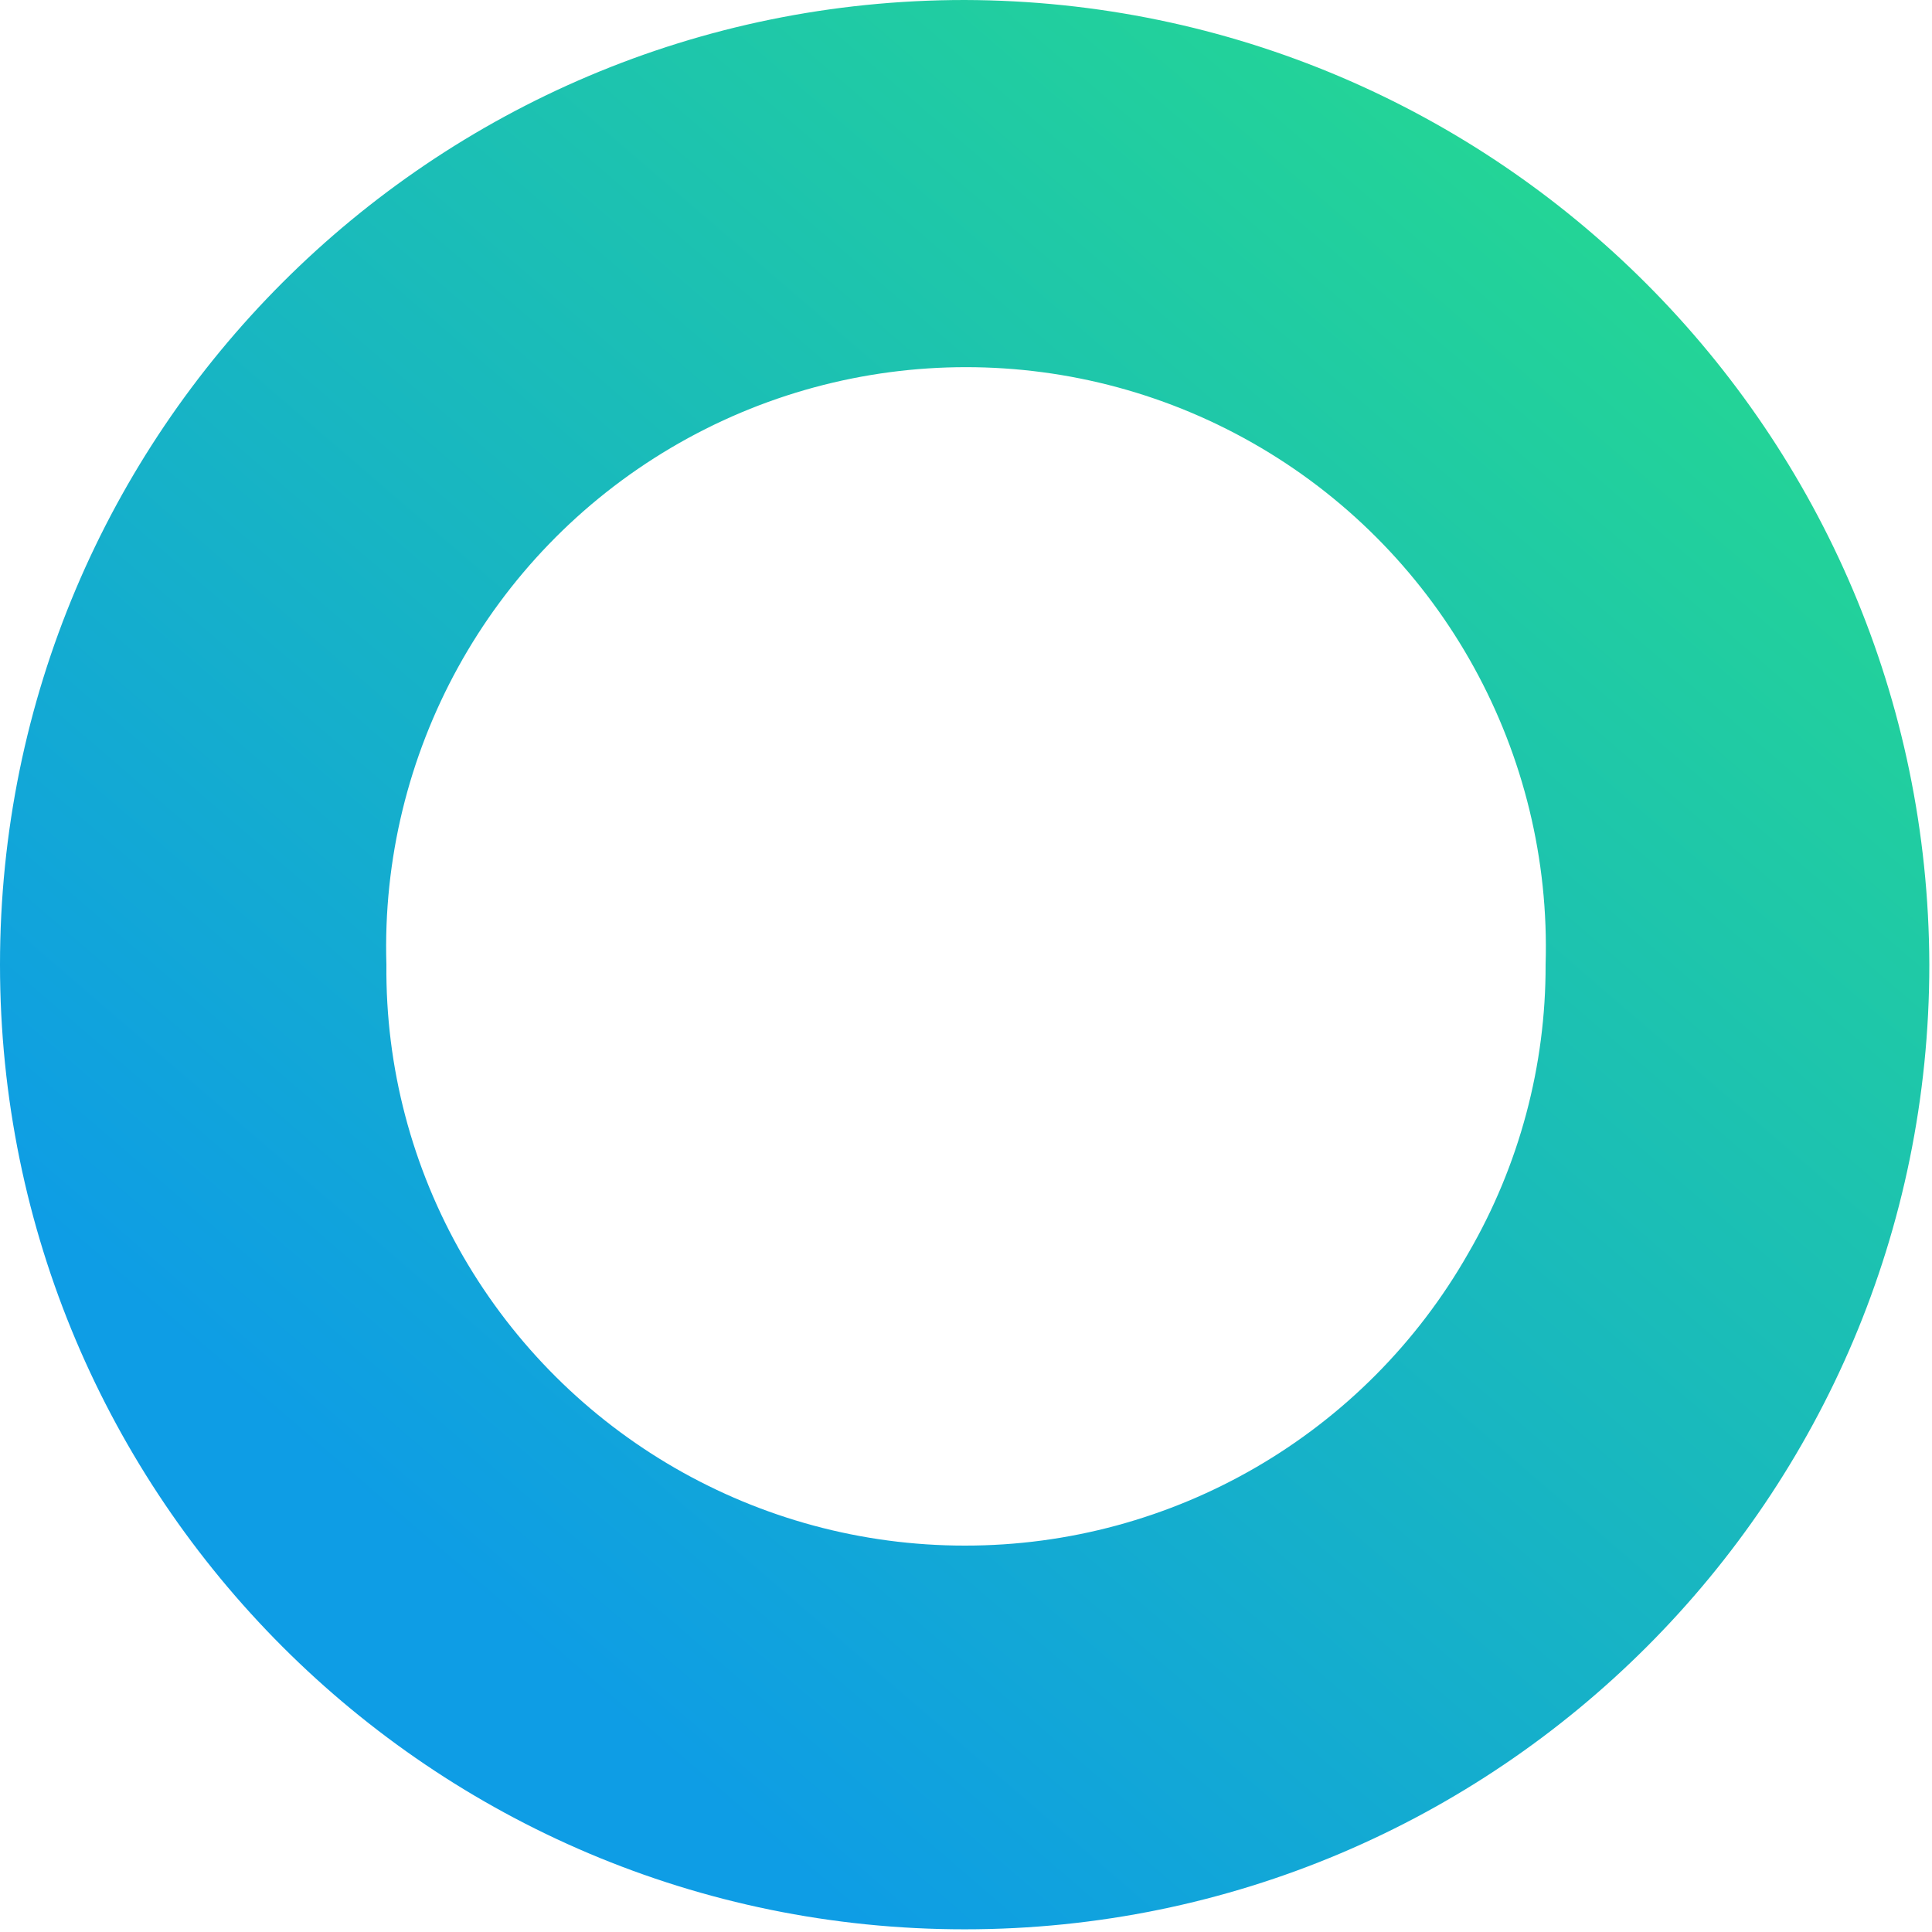
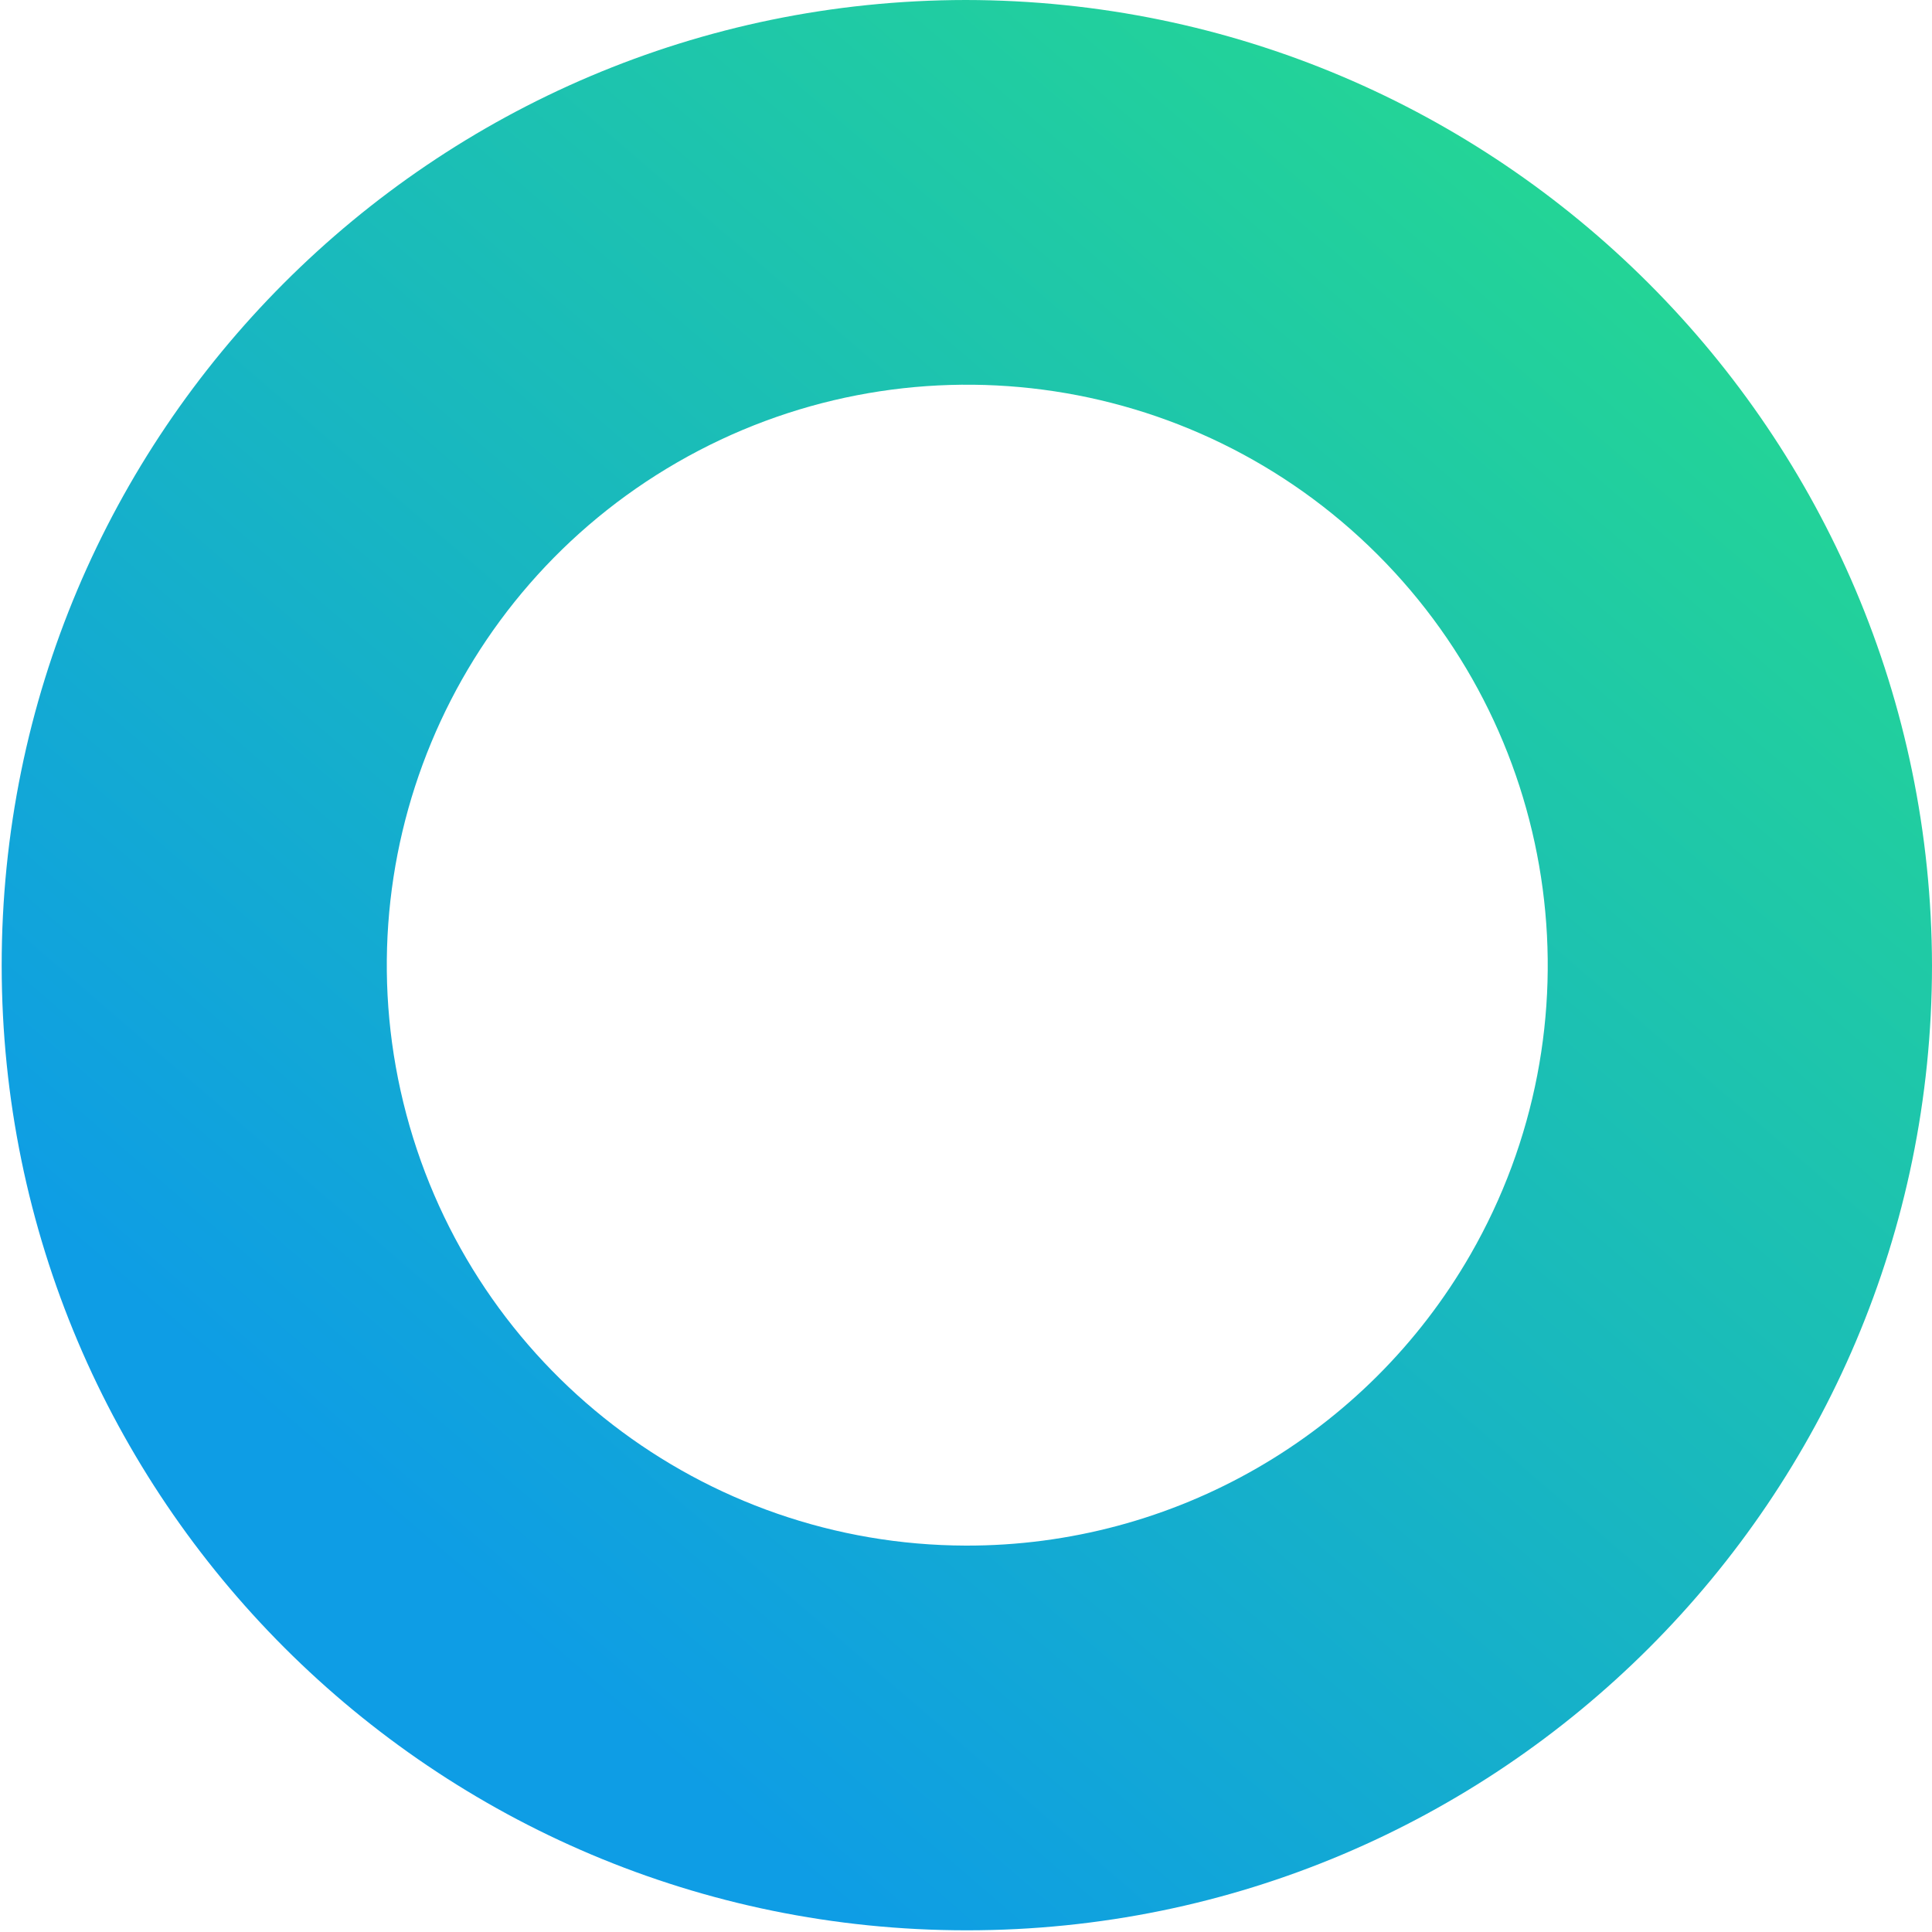
- <svg xmlns="http://www.w3.org/2000/svg" viewBox="0 0 36.05 36.05">
+ <svg xmlns="http://www.w3.org/2000/svg" viewBox="0 0 34.45 34.45">
  <defs>
    <style>.cls-1{fill:url(#linear-gradient);}</style>
-     <linearGradient id="linear-gradient" x1="32.4" y1="1.32" x2="8.29" y2="29.34" gradientUnits="userSpaceOnUse">
+     <linearGradient id="linear-gradient" x1="30.96" y1="1.26" x2="7.92" y2="28.03" gradientUnits="userSpaceOnUse">
      <stop offset="0" stop-color="#26db8d" />
      <stop offset="1" stop-color="#0e9de5" />
    </linearGradient>
  </defs>
  <g id="Layer_2" data-name="Layer 2">
    <g id="Layer_1-2" data-name="Layer 1">
-       <path class="cls-1" d="M18,0a18,18,0,1,0,18,18A18.05,18.05,0,0,0,18,0Zm0,28.84a10.81,10.81,0,0,1-9.36-5.4A10.68,10.68,0,0,1,7.21,18a10.82,10.82,0,1,1,21.63,0,10.66,10.66,0,0,1-1.44,5.38A10.8,10.8,0,0,1,18,28.84Z" />
+       <path class="cls-1" d="M17.22,0A17.21,17.21,0,1,0,34.45,17.22,17.25,17.25,0,0,0,17.22,0Zm0,27.56a10.35,10.35,0,1,1,9-5.19A10.35,10.35,0,0,1,17.22,27.56Z" />
    </g>
  </g>
</svg>
